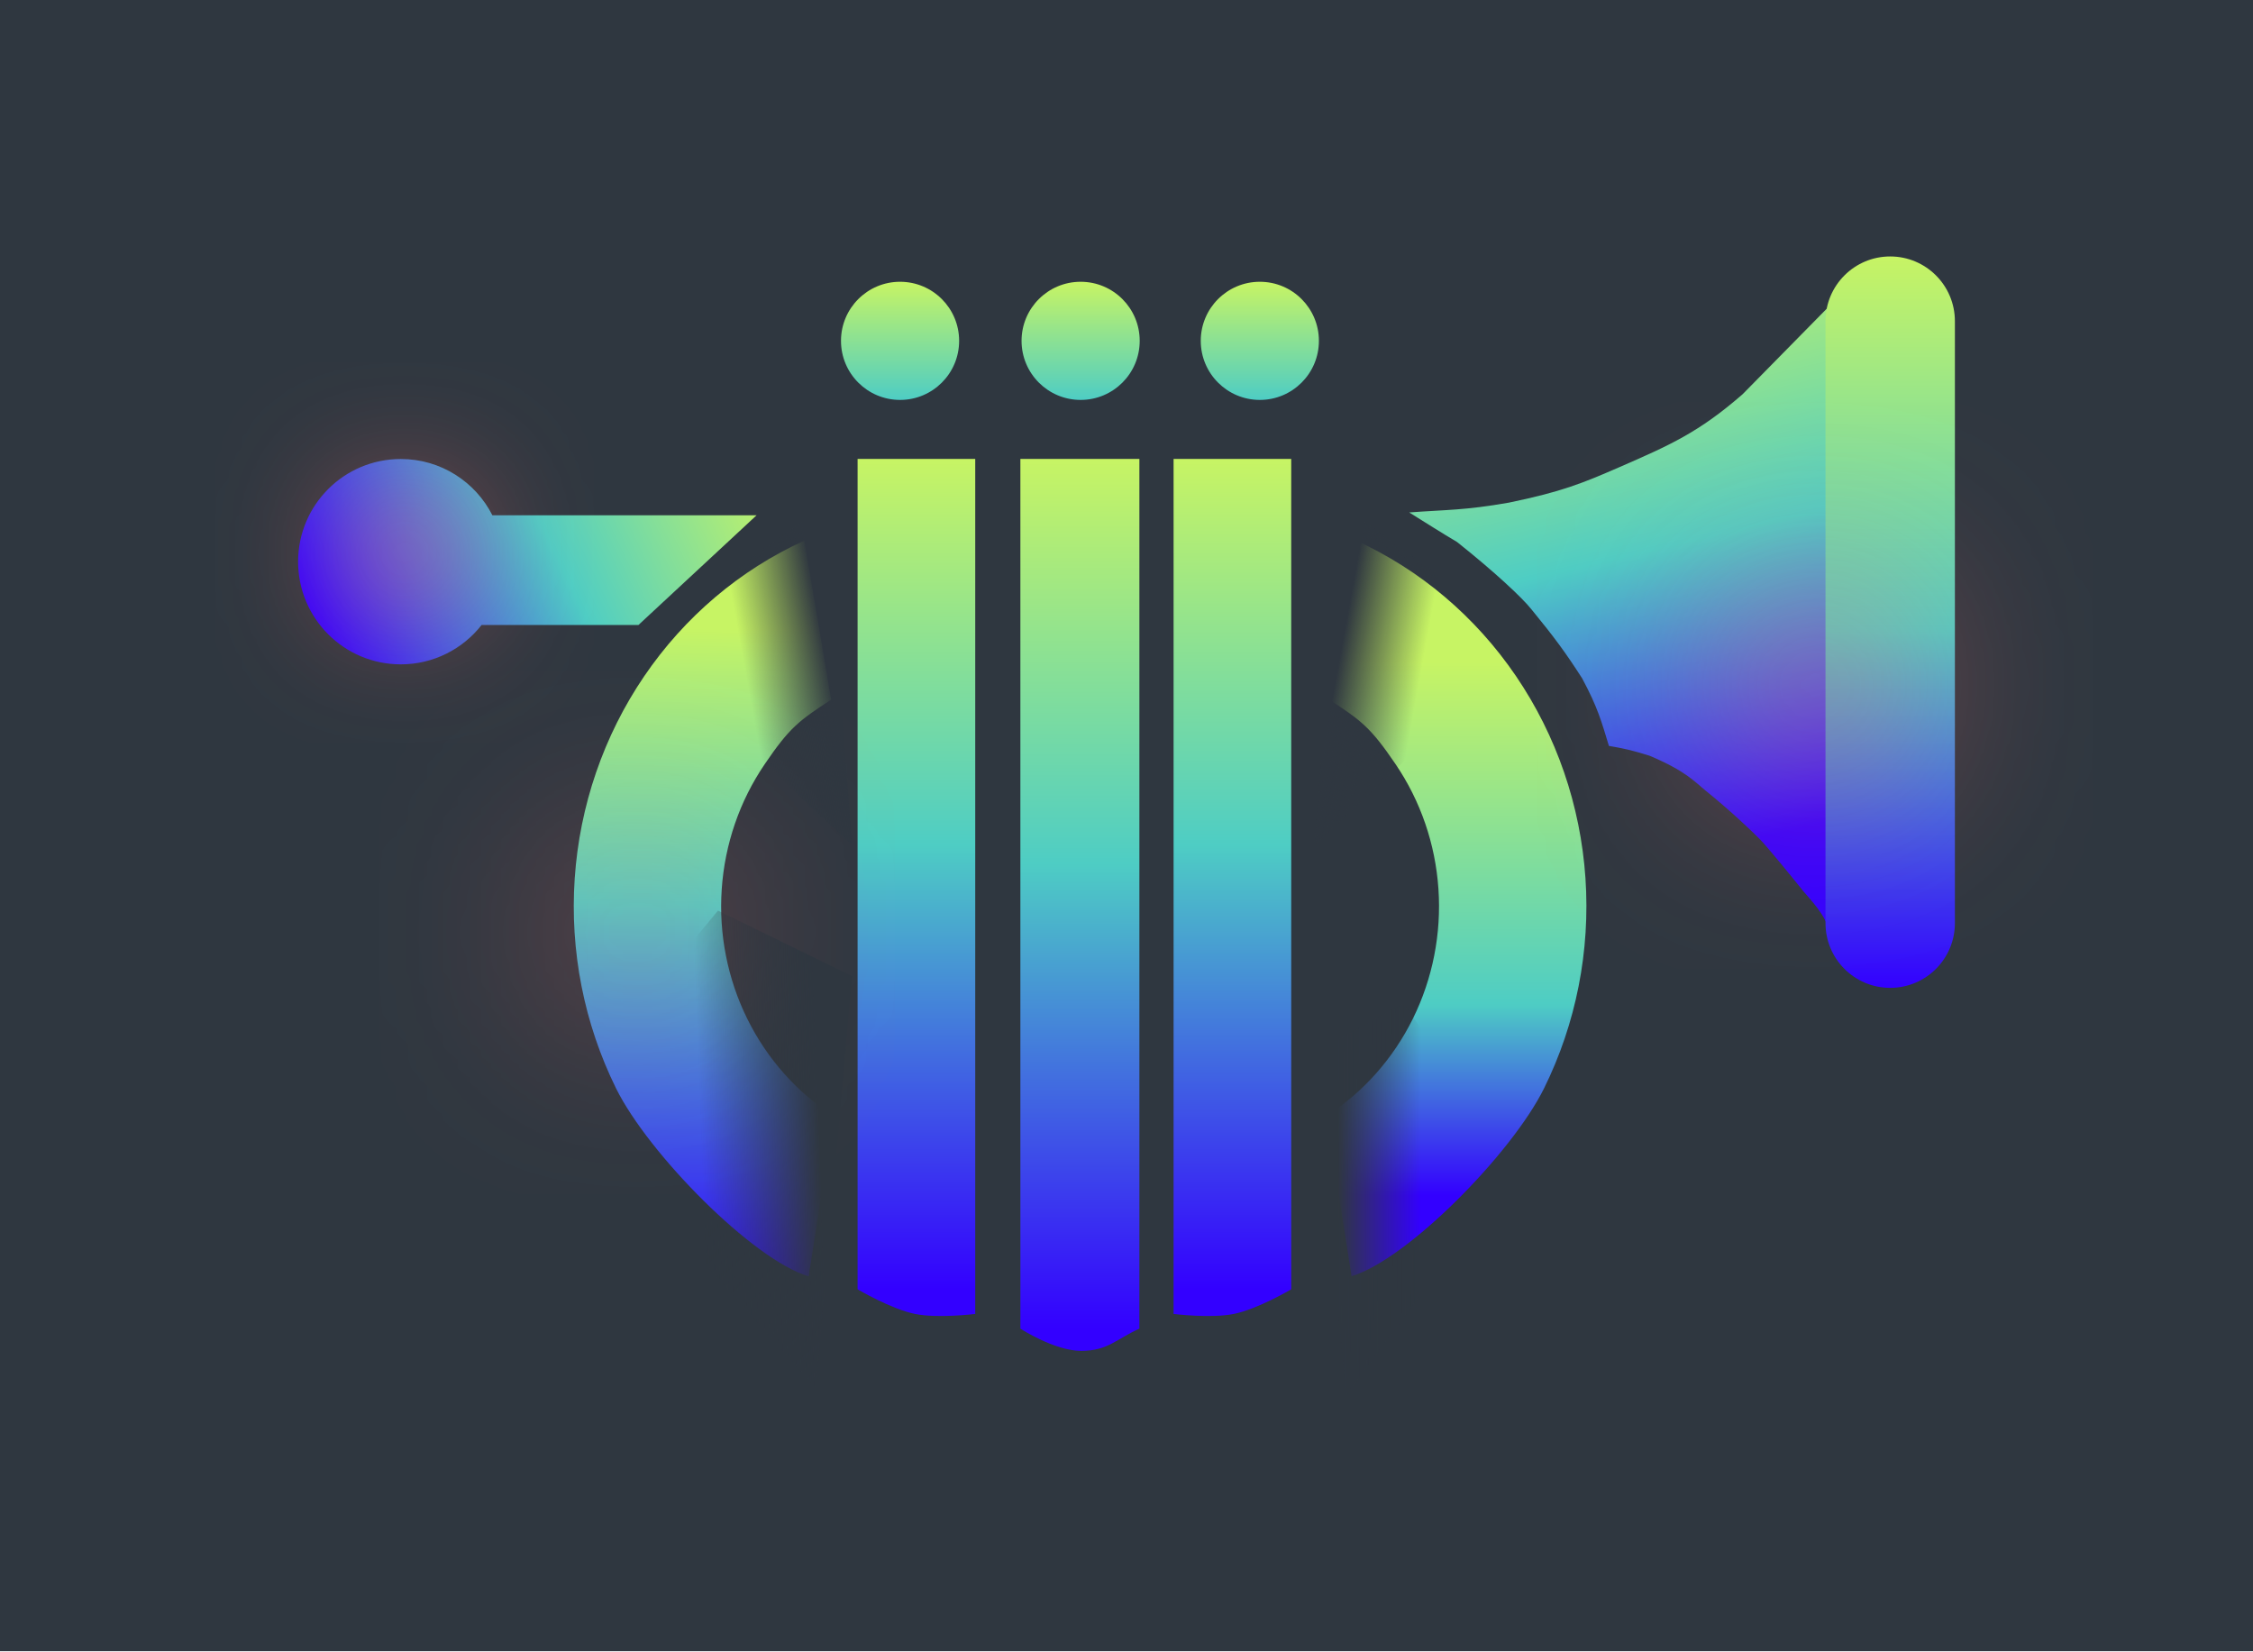
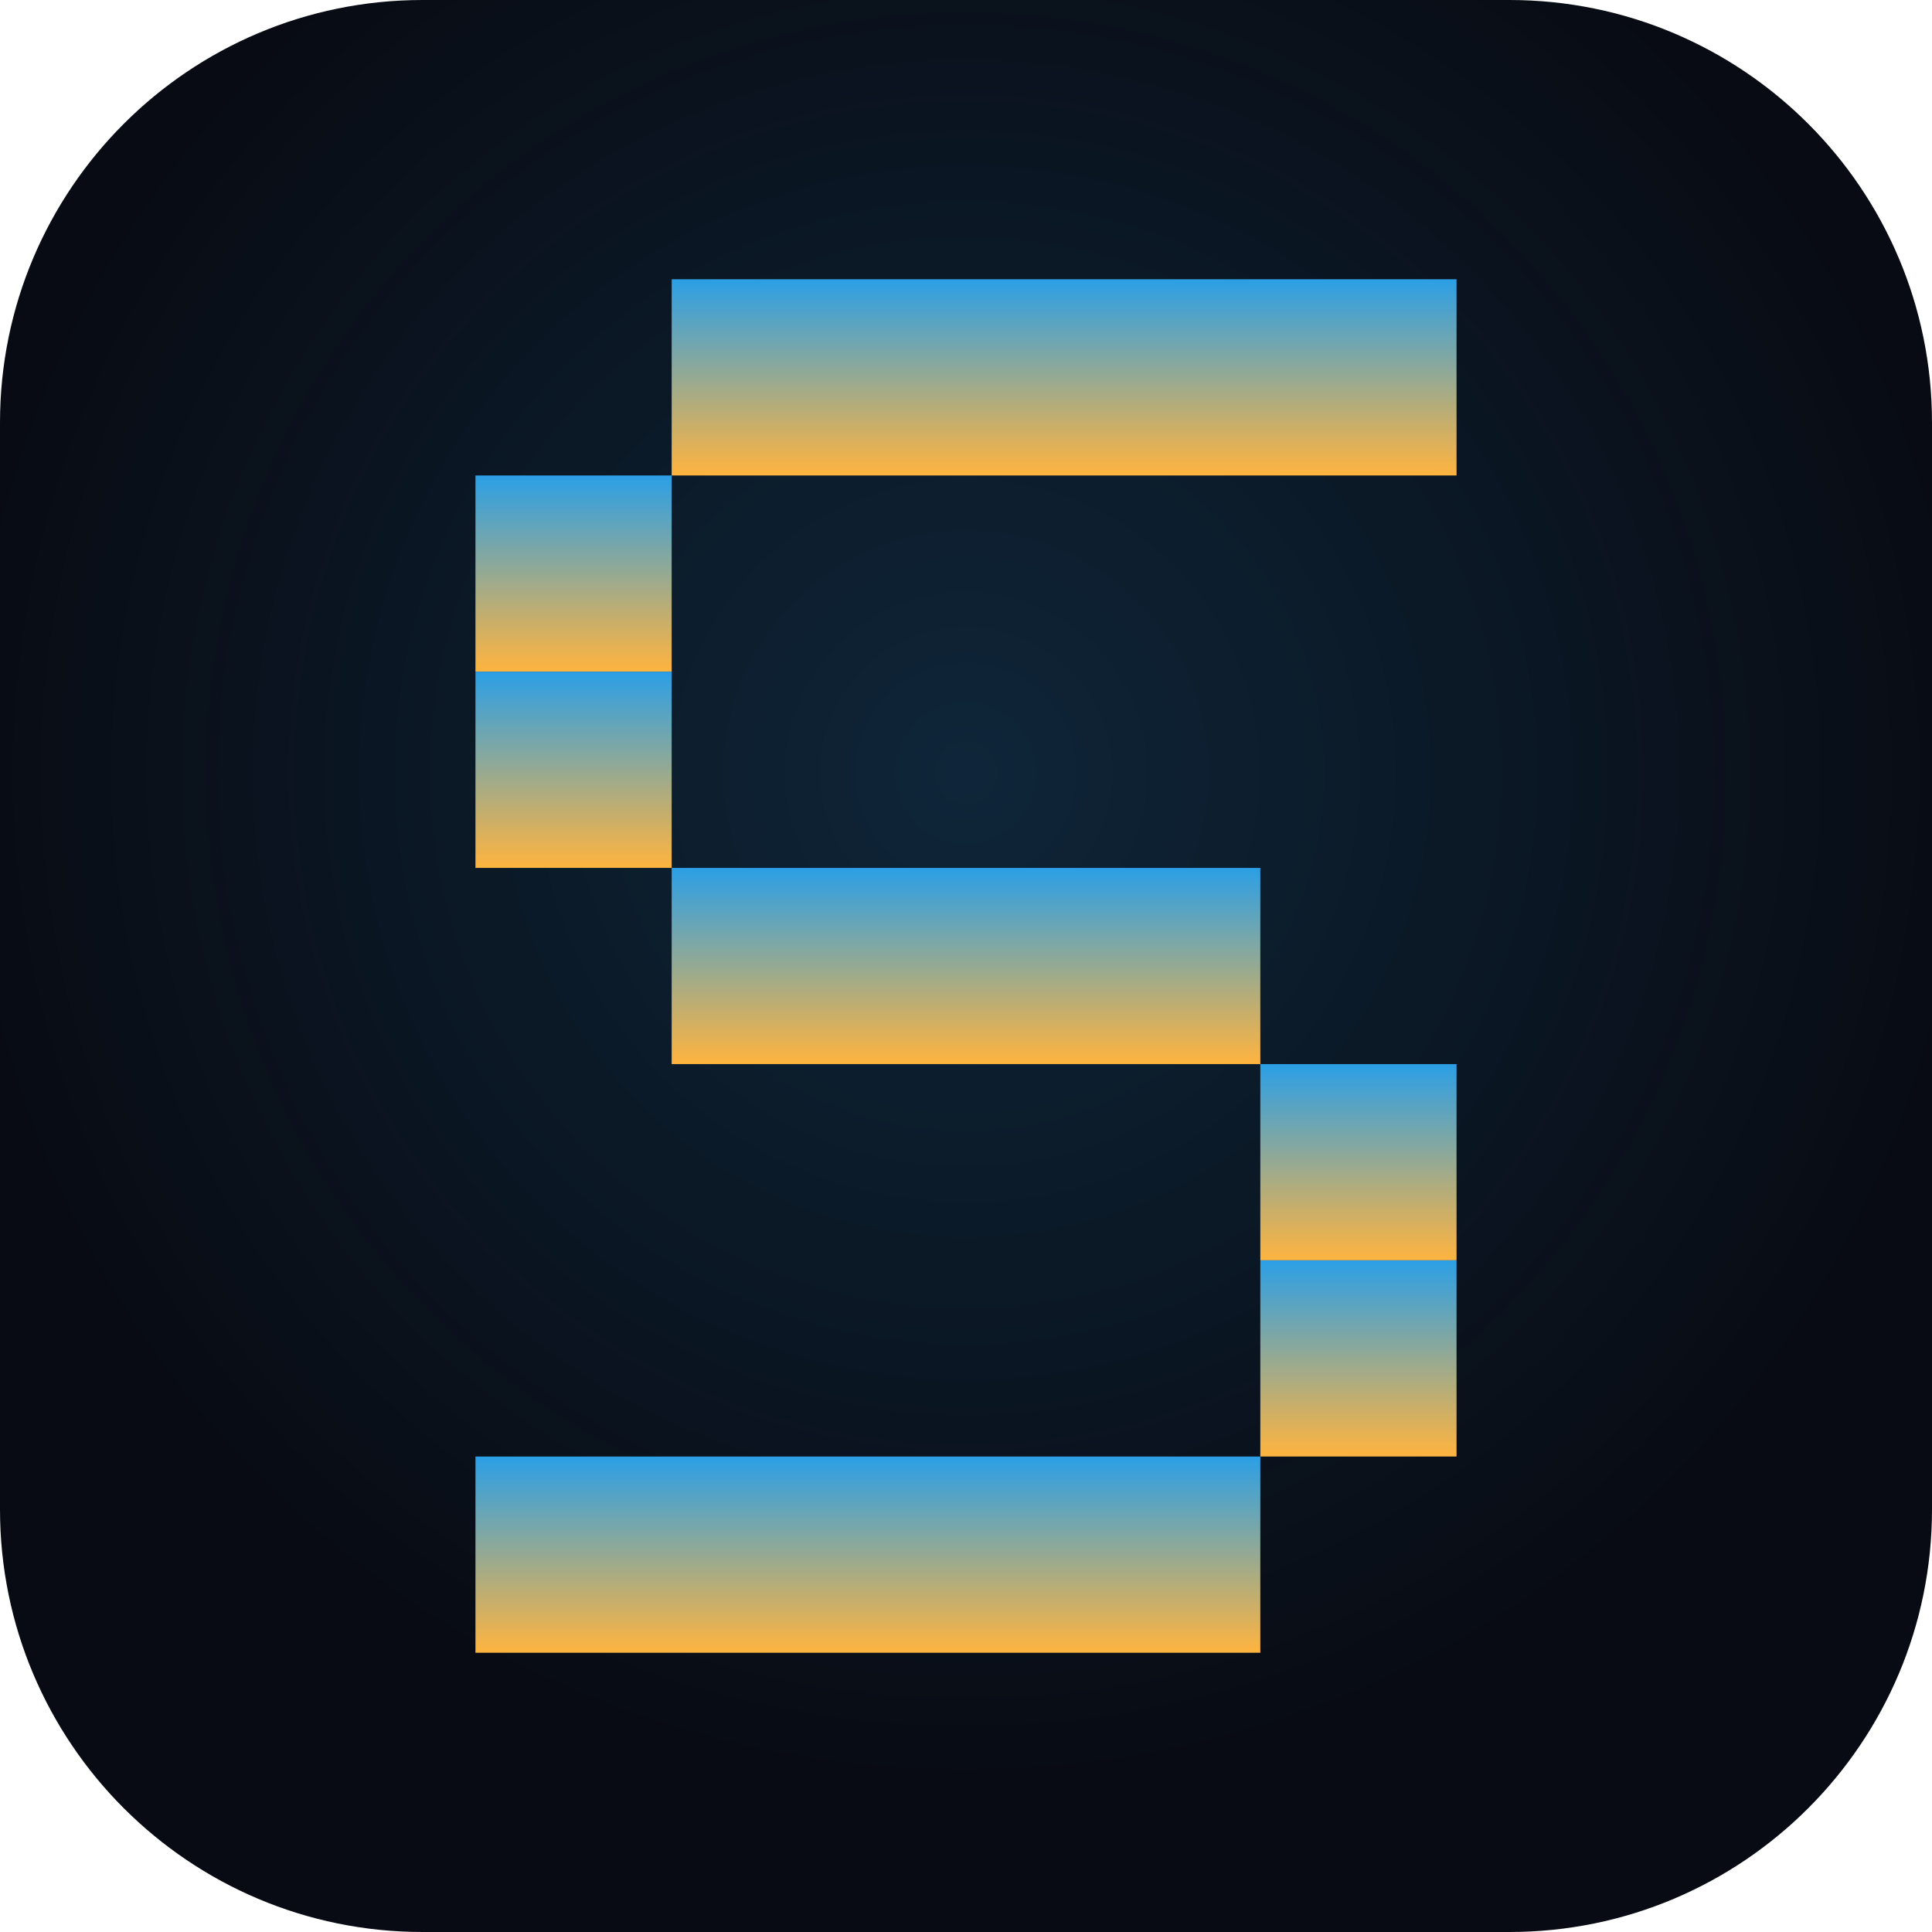
- <svg xmlns="http://www.w3.org/2000/svg" width="1647" height="1207" viewBox="0 0 1647 1207" fill="none">
-   <rect width="1647" height="1207" fill="#2F3740" />
-   <path d="M1030.16 374.588C1057.57 372.539 1070.42 373.139 1103.16 367.391C1141.41 359.49 1156.62 353.319 1183.35 341.687C1220.93 325.338 1241.96 315.983 1273.83 288.223L1336.55 224.478V680.272C1336.59 680.861 1336.59 681.439 1336.55 682.004V680.272C1335.78 669.841 1321.93 656.026 1318.04 651.16C1313.93 646.019 1292.34 619.287 1286.17 613.118C1280 606.95 1265.78 593.29 1247.1 578.161C1238.87 571.5 1232.7 563.767 1205.97 552.458C1192.46 548.212 1186.39 546.993 1176.16 545.261C1170.63 527.088 1167.97 517.127 1156.62 495.909C1144.37 476.846 1136.21 465.786 1119.61 445.53C1112.66 436.784 1092.74 418.159 1065.12 396.179C1053.1 389.025 1044.4 383.482 1030.16 374.588Z" fill="url(#paint0_linear_30_2)" />
-   <rect x="1334.49" y="187.464" width="94.59" height="534.638" rx="47.295" fill="url(#paint1_linear_30_2)" />
-   <path fill-rule="evenodd" clip-rule="evenodd" d="M352.077 456.84C338.338 474.366 316.971 485.628 292.975 485.628C251.523 485.628 217.92 452.024 217.92 410.573C217.92 369.121 251.523 335.518 292.975 335.518C322.216 335.518 347.552 352.24 359.941 376.644H464.676H466.732H553.096L466.732 456.84H352.077Z" fill="url(#paint2_linear_30_2)" />
-   <circle cx="657.968" cy="249.153" r="43.182" fill="url(#paint3_linear_30_2)" />
-   <circle cx="789.968" cy="249.153" r="43.182" fill="url(#paint4_linear_30_2)" />
-   <circle cx="920.968" cy="249.153" r="43.182" fill="url(#paint5_linear_30_2)" />
-   <path d="M626.92 335.464H712.92V960.464C712.92 960.464 685.765 963.854 668.92 960.464C651.425 956.944 626.92 942.464 626.92 942.464V335.464Z" fill="url(#paint6_linear_30_2)" />
-   <path d="M943.92 335.464H857.92V960.464C857.92 960.464 885.074 963.854 901.92 960.464C919.414 956.944 943.92 942.464 943.92 942.464V335.464Z" fill="url(#paint7_linear_30_2)" />
-   <path d="M745.92 335.464H832.92V971.23C816.42 978.561 809.92 987.464 790.42 987.464C770.92 987.464 745.92 971.23 745.92 971.23V335.464Z" fill="url(#paint8_linear_30_2)" />
-   <path d="M988.004 932.873C1029.13 920.535 1105.36 842.906 1128.76 795.516C1152.17 748.125 1162.62 695.004 1159.01 641.899C1155.39 588.793 1137.83 537.723 1108.23 494.212C1078.63 450.701 1038.12 416.406 991.079 395.034L971.554 511.332C995.201 526.754 1001.9 531.691 1020.18 558.561C1038.46 585.432 1049.3 616.97 1051.53 649.766C1053.77 682.562 1047.31 715.367 1032.86 744.633C1018.4 773.899 996.505 798.513 969.532 815.812L988.004 932.873Z" fill="url(#paint9_linear_30_2)" />
-   <path d="M591.138 932.989C550.012 920.651 473.784 843.023 450.38 795.632C426.977 748.241 416.519 695.121 420.137 642.015C423.756 588.909 441.313 537.839 470.911 494.328C500.508 450.817 541.02 416.522 588.063 395.151L607.589 511.448C583.941 526.87 577.243 531.807 558.965 558.678C540.687 585.548 529.844 617.086 527.61 649.882C525.375 682.678 531.833 715.483 546.286 744.749C560.739 774.015 582.637 798.629 609.611 815.928L591.138 932.989Z" fill="url(#paint10_linear_30_2)" />
-   <g filter="url(#filter0_f_30_2)">
-     <ellipse cx="1326.86" cy="500.734" rx="52.673" ry="56.916" transform="rotate(7.49586 1326.86 500.734)" fill="#FF6B6B" />
+ <svg xmlns="http://www.w3.org/2000/svg" viewBox="0 0 256 256" width="256" height="256" role="img" aria-label="spikard">
+   <defs>
+     <linearGradient id="ig" x1="0" y1="0" x2="0" y2="1">
+       <stop offset="0%" stop-color="#2b9fe6" />
+       <stop offset="100%" stop-color="#ffb43f" />
+     </linearGradient>
+     <radialGradient id="ib" gradientUnits="userSpaceOnUse" cx="128.0" cy="102.4" r="179.2">
+       <stop offset="0%" stop-color="#2b9fe6" stop-opacity="0.18" />
+       <stop offset="75%" stop-color="#2b9fe6" stop-opacity="0" />
+     </radialGradient>
+     <clipPath id="ic">
+       <rect width="256" height="256" rx="56" />
+     </clipPath>
+   </defs>
+   <g clip-path="url(#ic)">
+     <rect width="256" height="256" fill="#080b13" />
+     <rect width="256" height="256" fill="url(#ib)" />
+     <rect x="89.0" y="37.0" width="104.0" height="26.0" fill="url(#ig)" />
+     <rect x="63.0" y="63.0" width="26.0" height="26.0" fill="url(#ig)" />
+     <rect x="63.0" y="89.0" width="26.0" height="26.0" fill="url(#ig)" />
+     <rect x="89.0" y="115.0" width="78.0" height="26.0" fill="url(#ig)" />
+     <rect x="167.0" y="141.0" width="26.0" height="26.0" fill="url(#ig)" />
+     <rect x="167.0" y="167.0" width="26.0" height="26.0" fill="url(#ig)" />
+     <rect x="63.0" y="193.0" width="104.0" height="26.0" fill="url(#ig)" />
  </g>
-   <g filter="url(#filter1_f_30_2)">
-     <ellipse cx="295.92" cy="403.964" rx="38" ry="38.5" fill="#FF6B6B" />
-   </g>
-   <g filter="url(#filter2_f_30_2)">
-     <ellipse cx="465.92" cy="681.464" rx="38" ry="41" fill="#FF6B6B" />
-   </g>
-   <path d="M532.649 419.724L603.92 368.464L622.92 617.964L469.92 474.464L532.649 419.724Z" fill="url(#paint11_linear_30_2)" />
-   <path d="M1051.19 419.724L979.919 368.464L960.919 617.964L1113.92 474.464L1051.19 419.724Z" fill="url(#paint12_linear_30_2)" />
-   <path d="M1025.92 733.464L958.745 770.612L984.21 1019.54L1109.39 851.219L1025.92 733.464Z" fill="url(#paint13_linear_30_2)" />
-   <path d="M524.821 665.634L622.782 713.507L596.46 1014.74L409.831 805.197L524.821 665.634Z" fill="url(#paint14_linear_30_2)" />
-   <defs>
-     <filter id="filter0_f_30_2" x="1124.1" y="293.882" width="405.51" height="413.703" filterUnits="userSpaceOnUse" color-interpolation-filters="sRGB">
-       <feFlood flood-opacity="0" result="BackgroundImageFix" />
-       <feBlend mode="normal" in="SourceGraphic" in2="BackgroundImageFix" result="shape" />
-       <feGaussianBlur stdDeviation="75" result="effect1_foregroundBlur_30_2" />
-     </filter>
-     <filter id="filter1_f_30_2" x="157.92" y="265.464" width="276" height="277" filterUnits="userSpaceOnUse" color-interpolation-filters="sRGB">
-       <feFlood flood-opacity="0" result="BackgroundImageFix" />
-       <feBlend mode="normal" in="SourceGraphic" in2="BackgroundImageFix" result="shape" />
-       <feGaussianBlur stdDeviation="50" result="effect1_foregroundBlur_30_2" />
-     </filter>
-     <filter id="filter2_f_30_2" x="277.92" y="490.464" width="376" height="382" filterUnits="userSpaceOnUse" color-interpolation-filters="sRGB">
-       <feFlood flood-opacity="0" result="BackgroundImageFix" />
-       <feBlend mode="normal" in="SourceGraphic" in2="BackgroundImageFix" result="shape" />
-       <feGaussianBlur stdDeviation="75" result="effect1_foregroundBlur_30_2" />
-     </filter>
-     <linearGradient id="paint0_linear_30_2" x1="1261.92" y1="173.464" x2="1361.92" y2="594.464" gradientUnits="userSpaceOnUse">
-       <stop stop-color="#C7F464" />
-       <stop offset="0.485" stop-color="#4ECDC4" />
-       <stop offset="1" stop-color="#3300FF" />
-     </linearGradient>
-     <linearGradient id="paint1_linear_30_2" x1="1381.79" y1="187.464" x2="1381.79" y2="722.102" gradientUnits="userSpaceOnUse">
-       <stop stop-color="#C7F464" />
-       <stop offset="0.51" stop-color="#4ECDC4" />
-       <stop offset="1" stop-color="#3300FF" />
-     </linearGradient>
-     <linearGradient id="paint2_linear_30_2" x1="552.92" y1="324.464" x2="238.92" y2="473.464" gradientUnits="userSpaceOnUse">
-       <stop stop-color="#C7F464" />
-       <stop offset="0.48" stop-color="#4ECDC4" />
-       <stop offset="1" stop-color="#3300FF" />
-     </linearGradient>
-     <linearGradient id="paint3_linear_30_2" x1="657.968" y1="205.971" x2="657.968" y2="292.335" gradientUnits="userSpaceOnUse">
-       <stop stop-color="#C7F464" />
-       <stop offset="0.31" stop-color="#A1E882" />
-       <stop offset="1" stop-color="#4ECDC4" />
-     </linearGradient>
-     <linearGradient id="paint4_linear_30_2" x1="789.968" y1="205.971" x2="789.968" y2="292.335" gradientUnits="userSpaceOnUse">
-       <stop stop-color="#C7F464" />
-       <stop offset="1" stop-color="#4ECDC4" />
-     </linearGradient>
-     <linearGradient id="paint5_linear_30_2" x1="920.968" y1="205.971" x2="920.968" y2="292.335" gradientUnits="userSpaceOnUse">
-       <stop stop-color="#C7F464" />
-       <stop offset="1" stop-color="#4ECDC4" />
-     </linearGradient>
-     <linearGradient id="paint6_linear_30_2" x1="669.92" y1="335.464" x2="669.92" y2="942.464" gradientUnits="userSpaceOnUse">
-       <stop stop-color="#C7F464" />
-       <stop offset="0.465" stop-color="#4ECDC4" />
-       <stop offset="1" stop-color="#3300FF" />
-     </linearGradient>
-     <linearGradient id="paint7_linear_30_2" x1="900.92" y1="335.464" x2="900.92" y2="942.464" gradientUnits="userSpaceOnUse">
-       <stop stop-color="#C7F464" />
-       <stop offset="0.465" stop-color="#4ECDC4" />
-       <stop offset="1" stop-color="#3300FF" />
-     </linearGradient>
-     <linearGradient id="paint8_linear_30_2" x1="789.42" y1="335.464" x2="789.42" y2="971.23" gradientUnits="userSpaceOnUse">
-       <stop stop-color="#C7F464" />
-       <stop offset="0.465" stop-color="#4ECDC4" />
-       <stop offset="1" stop-color="#3300FF" />
-     </linearGradient>
-     <linearGradient id="paint9_linear_30_2" x1="1064.62" y1="395.034" x2="1064.62" y2="932.873" gradientUnits="userSpaceOnUse">
-       <stop offset="0.165" stop-color="#C7F464" />
-       <stop offset="0.63" stop-color="#4ECDC4" />
-       <stop offset="0.89" stop-color="#3300FF" />
-     </linearGradient>
-     <linearGradient id="paint10_linear_30_2" x1="599.92" y1="327.464" x2="585.92" y2="949.464" gradientUnits="userSpaceOnUse">
-       <stop offset="0.215" stop-color="#C7F464" />
-       <stop offset="0.54" stop-color="#4ECDC4" />
-       <stop offset="1" stop-color="#3300FF" />
-     </linearGradient>
-     <linearGradient id="paint11_linear_30_2" x1="608.42" y1="440.964" x2="538.108" y2="453.734" gradientUnits="userSpaceOnUse">
-       <stop offset="0.153" stop-color="#2F3740" />
-       <stop offset="1" stop-color="#2F3740" stop-opacity="0" />
-     </linearGradient>
-     <linearGradient id="paint12_linear_30_2" x1="975.419" y1="440.964" x2="1045.73" y2="453.734" gradientUnits="userSpaceOnUse">
-       <stop offset="0.153" stop-color="#2F3740" />
-       <stop offset="1" stop-color="#2F3740" stop-opacity="0" />
-     </linearGradient>
-     <linearGradient id="paint13_linear_30_2" x1="967.15" y1="842.764" x2="1038.61" y2="842.886" gradientUnits="userSpaceOnUse">
-       <stop offset="0.153" stop-color="#2F3740" />
-       <stop offset="1" stop-color="#2F3740" stop-opacity="0" />
-     </linearGradient>
-     <linearGradient id="paint14_linear_30_2" x1="613.683" y1="800.779" x2="511.331" y2="804.451" gradientUnits="userSpaceOnUse">
-       <stop offset="0.153" stop-color="#2F3740" />
-       <stop offset="1" stop-color="#2F3740" stop-opacity="0" />
-     </linearGradient>
-   </defs>
</svg>
